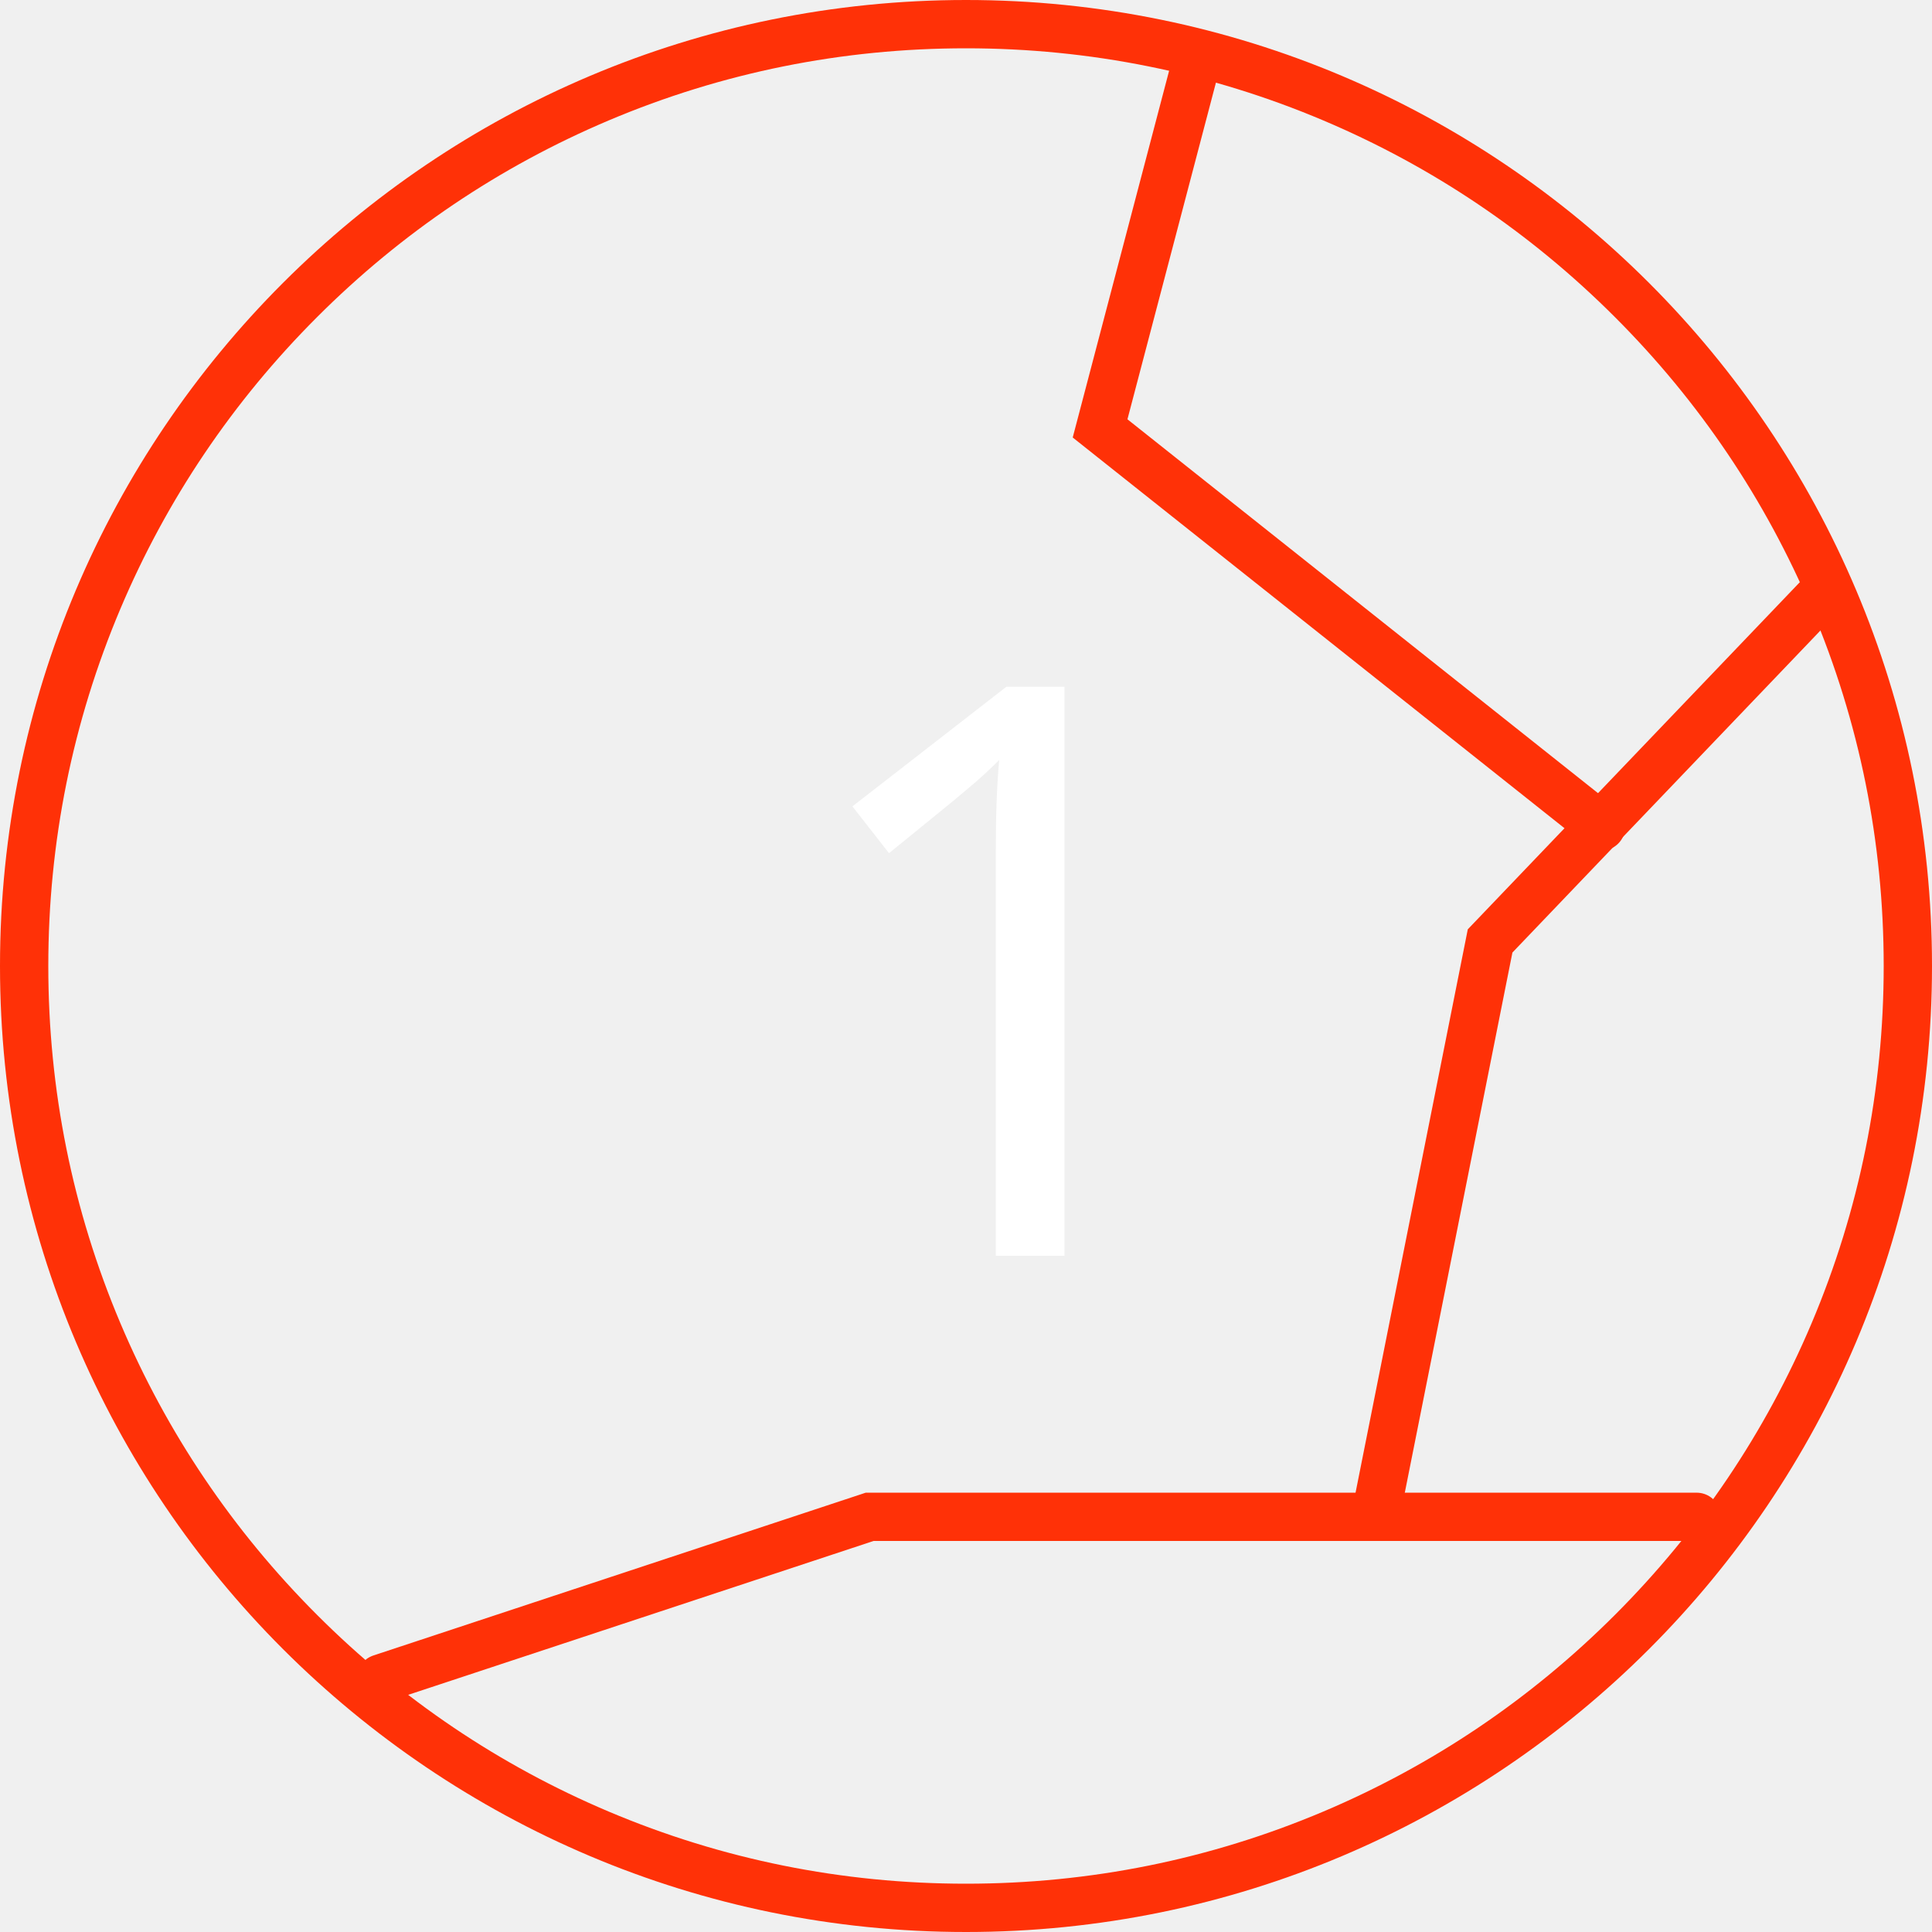
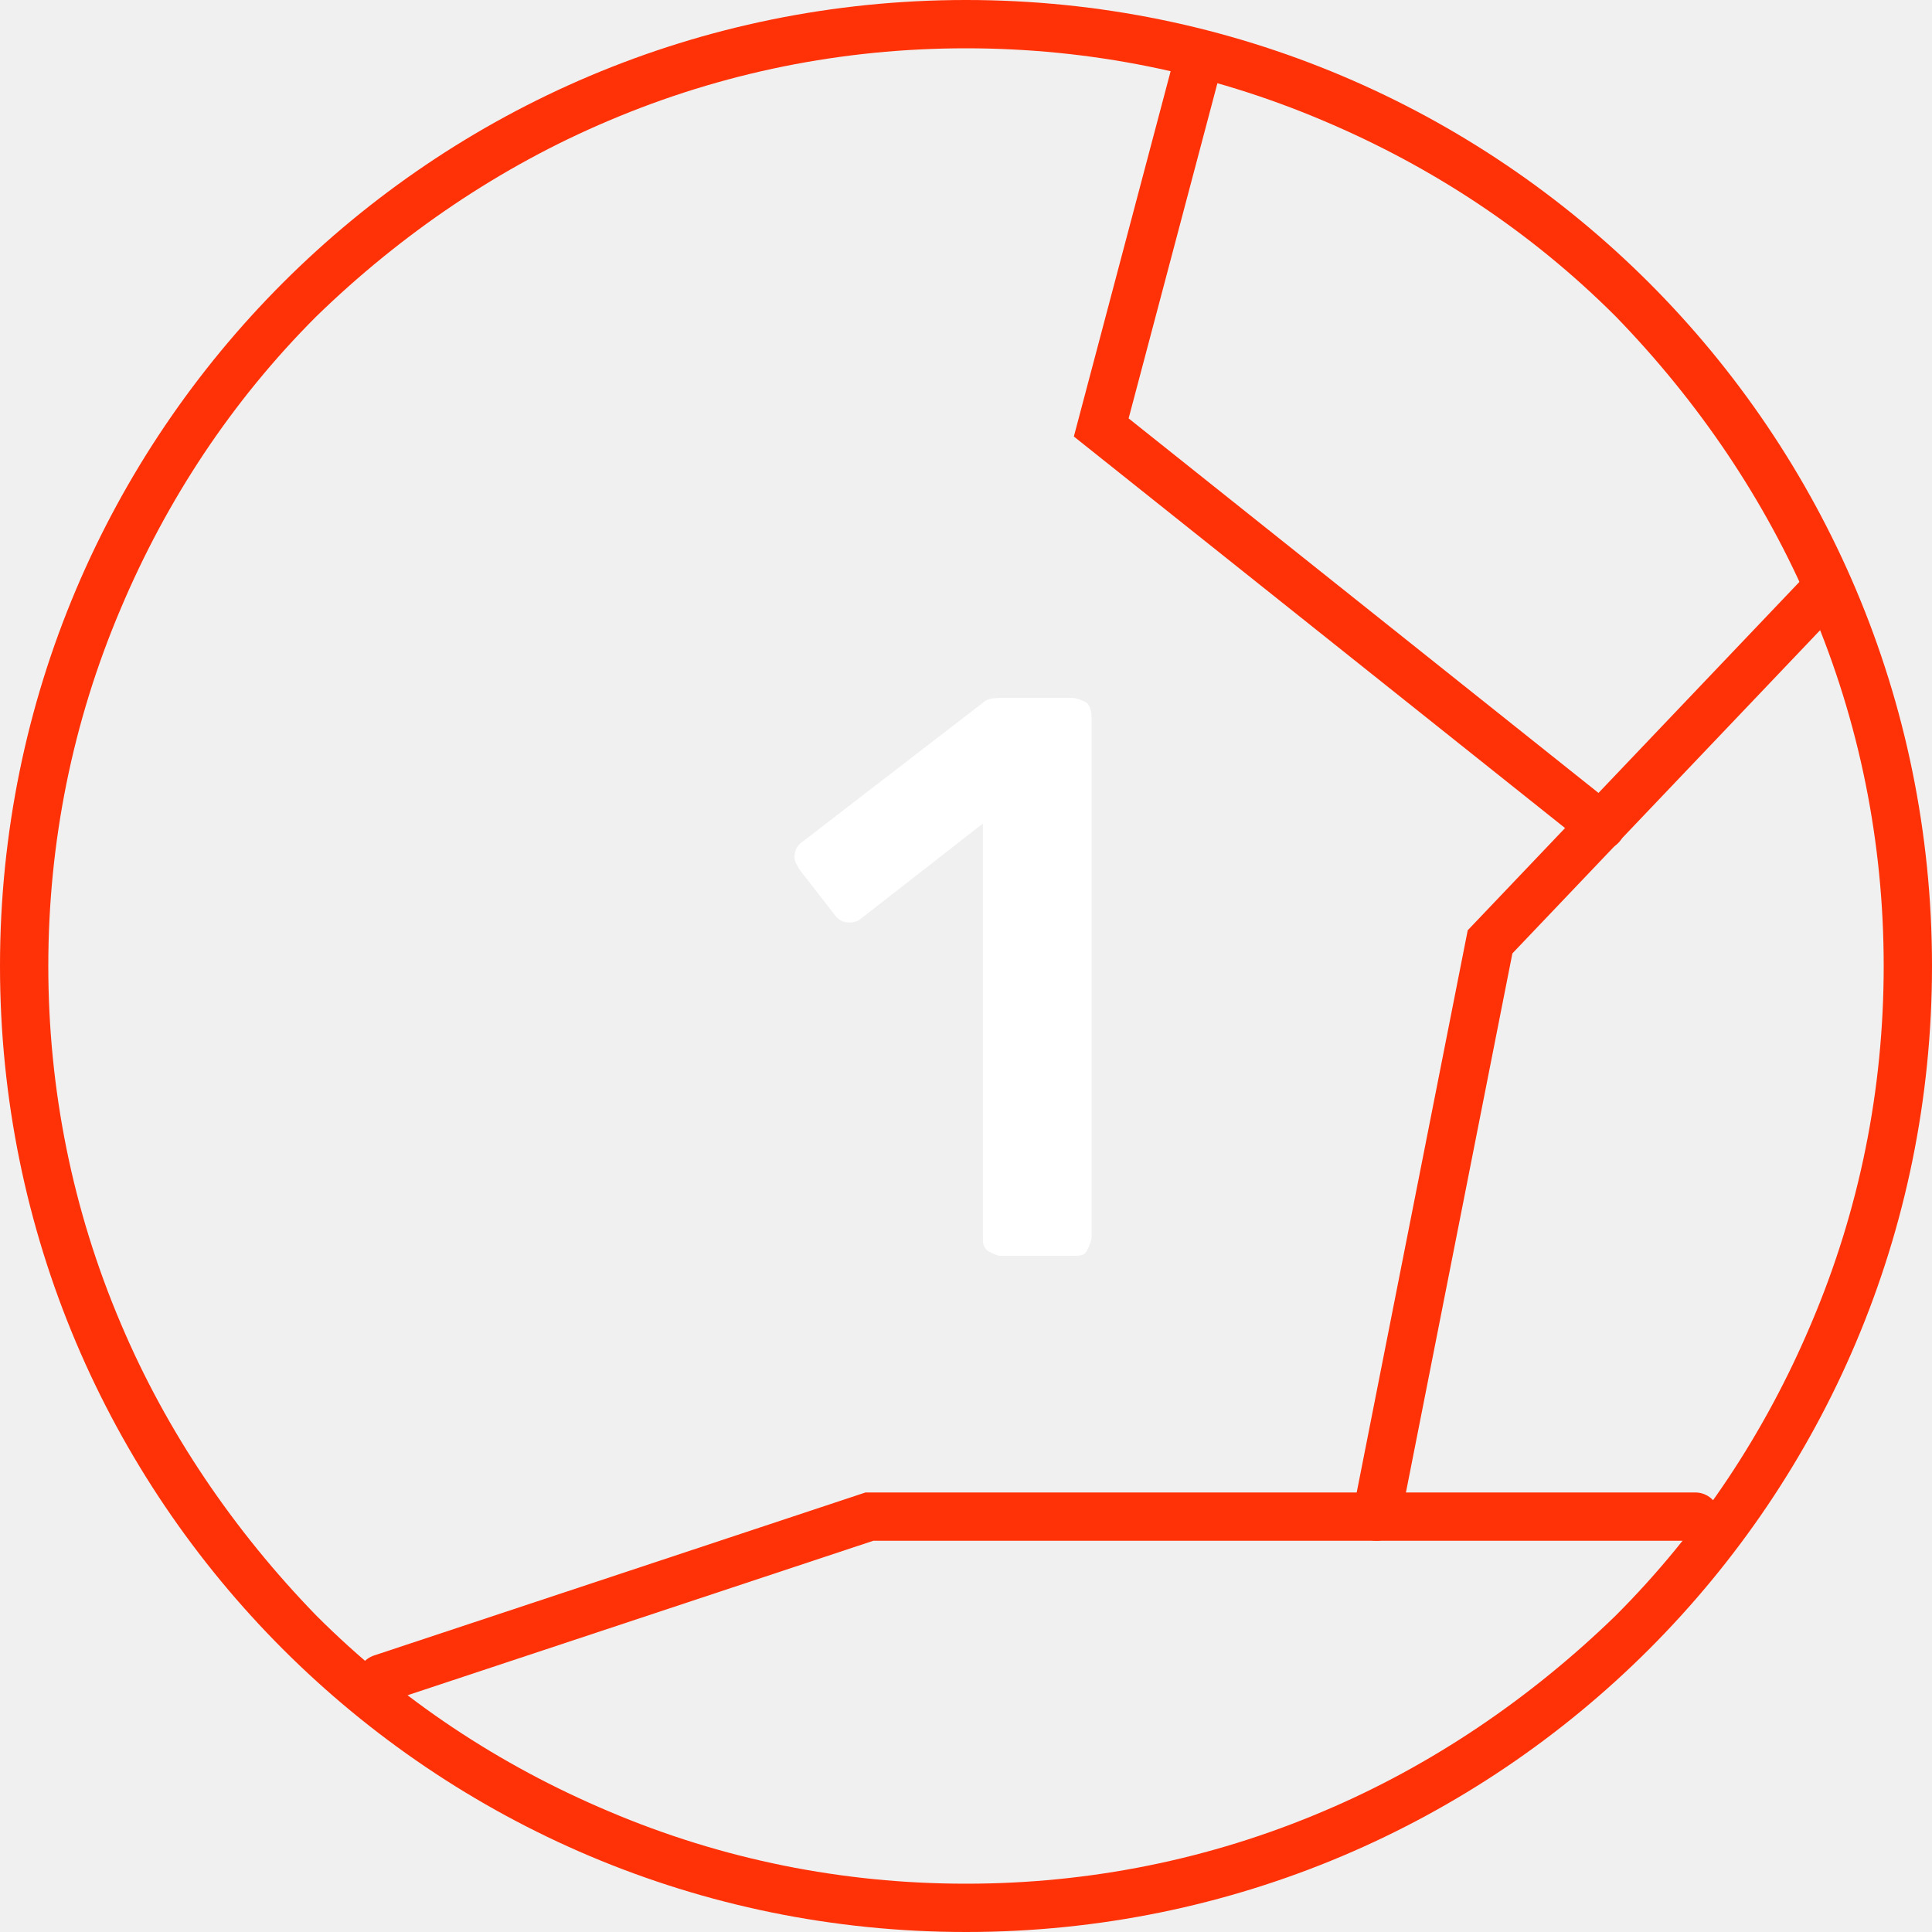
- <svg xmlns="http://www.w3.org/2000/svg" id="city" width="80" height="80" viewBox="0 0 80 80">
-   <g id="Group_1249" data-name="Group 1249" transform="translate(-895 -218)">
-     <g id="Path_1973" data-name="Path 1973" transform="translate(895 218)" fill="none">
-       <path d="M40,0A40,40,0,1,1,0,40,40,40,0,0,1,40,0Z" stroke="none" />
-       <path d="M 40 2 C 34.869 2 29.893 3.004 25.209 4.985 C 20.685 6.899 16.62 9.639 13.13 13.13 C 9.639 16.62 6.899 20.685 4.985 25.209 C 3.004 29.893 2 34.869 2 40 C 2 45.131 3.004 50.107 4.985 54.791 C 6.899 59.315 9.639 63.38 13.13 66.87 C 16.62 70.361 20.685 73.101 25.209 75.015 C 29.893 76.996 34.869 78 40 78 C 45.131 78 50.107 76.996 54.791 75.015 C 59.315 73.101 63.38 70.361 66.87 66.87 C 70.361 63.38 73.101 59.315 75.015 54.791 C 76.996 50.107 78 45.131 78 40 C 78 34.869 76.996 29.893 75.015 25.209 C 73.101 20.685 70.361 16.62 66.87 13.13 C 63.38 9.639 59.315 6.899 54.791 4.985 C 50.107 3.004 45.131 2 40 2 M 40 0 C 62.091 0 80 17.909 80 40 C 80 62.091 62.091 80 40 80 C 17.909 80 0 62.091 0 40 C 0 17.909 17.909 0 40 0 Z" stroke="none" fill="#ff3107" />
+ <svg xmlns="http://www.w3.org/2000/svg" version="1.1" id="city" x="0px" y="0px" viewBox="0 0 80 80" style="enable-background:new 0 0 80 80;" xml:space="preserve">
+   <style type="text/css">
+ 	.st0{fill:none;}
+ 	.st1{fill:#FF3107;}
+ 	.st2{enable-background:new    ;}
+ 	.st3{fill:#FFFFFF;}
+ 	.st4{fill:none;stroke:#FF3107;stroke-width:2;stroke-linecap:round;}
+ </style>
+   <g id="Group_1249" transform="translate(-895 -218)">
+     <g id="Path_1973" transform="translate(895 218)">
+       <path class="st0" d="M40,0c22.1,0,40,17.9,40,40S62.1,80,40,80S0,62.1,0,40S17.9,0,40,0z" />
+       <path class="st1" d="M40,2c-5.1,0-10.1,1-14.8,3c-4.5,1.9-8.6,4.7-12.1,8.1C9.6,16.6,6.9,20.7,5,25.2C3,29.9,2,34.9,2,40    s1,10.1,3,14.8c1.9,4.5,4.7,8.6,8.1,12.1c3.5,3.5,7.6,6.2,12.1,8.1c4.7,2,9.7,3,14.8,3s10.1-1,14.8-3c4.5-1.9,8.6-4.7,12.1-8.1    c3.5-3.5,6.2-7.6,8.1-12.1c2-4.7,3-9.7,3-14.8s-1-10.1-3-14.8c-1.9-4.5-4.7-8.6-8.1-12.1C63.4,9.6,59.3,6.9,54.8,5    C50.1,3,45.1,2,40,2 M40,0c22.1,0,40,17.9,40,40S62.1,80,40,80S0,62.1,0,40S17.9,0,40,0z" />
    </g>
-     <text id="_1" data-name="1" transform="translate(935 270)" fill="#fff" font-size="33" font-family="Rubik-Medium, Rubik" font-weight="500">
-       <tspan x="-7.64" y="0">1</tspan>
-     </text>
+     <g class="st2">
+       <path class="st3" d="M935.9,269.8c-0.2-0.2-0.2-0.3-0.2-0.6v-17.1l-5,3.9c-0.1,0.1-0.3,0.2-0.5,0.2c-0.3,0-0.5-0.1-0.7-0.4    l-1.4-1.8c-0.1-0.2-0.2-0.3-0.2-0.5c0-0.3,0.1-0.5,0.4-0.7l7.4-5.7c0.2-0.2,0.5-0.2,0.8-0.2h2.9c0.2,0,0.4,0.1,0.6,0.2    c0.1,0.1,0.2,0.3,0.2,0.6v21.5c0,0.2-0.1,0.4-0.2,0.6c-0.1,0.2-0.3,0.2-0.6,0.2h-3C936.3,270,936.1,269.9,935.9,269.8z" />
+     </g>
  </g>
-   <path id="Path_1963" data-name="Path 1963" d="M2880.378,311.5l20.236-6.691h34.246" transform="translate(-2864.605 -242)" fill="none" stroke="#ff3107" stroke-linecap="round" stroke-width="2" />
-   <path id="Path_1964" data-name="Path 1964" d="M2917.951,304.809l4.751-23.847,13.937-14.571" transform="translate(-2861 -242)" fill="none" stroke="#ff3107" stroke-linecap="round" stroke-width="2" />
-   <path id="Path_1965" data-name="Path 1965" d="M2927.3,276.223l-20.748-16.484,3.969-15.1" transform="translate(-2861 -242)" fill="none" stroke="#ff3107" stroke-linecap="round" stroke-width="2" />
+   <path id="Path_1963" class="st4" d="M15.8,69.5L36,62.8h34.2" />
+   <path id="Path_1964" class="st4" d="M57,62.8L61.7,39l13.9-14.6" />
+   <path id="Path_1965" class="st4" d="M66.3,34.2L45.6,17.7l4-15.1" />
</svg>
